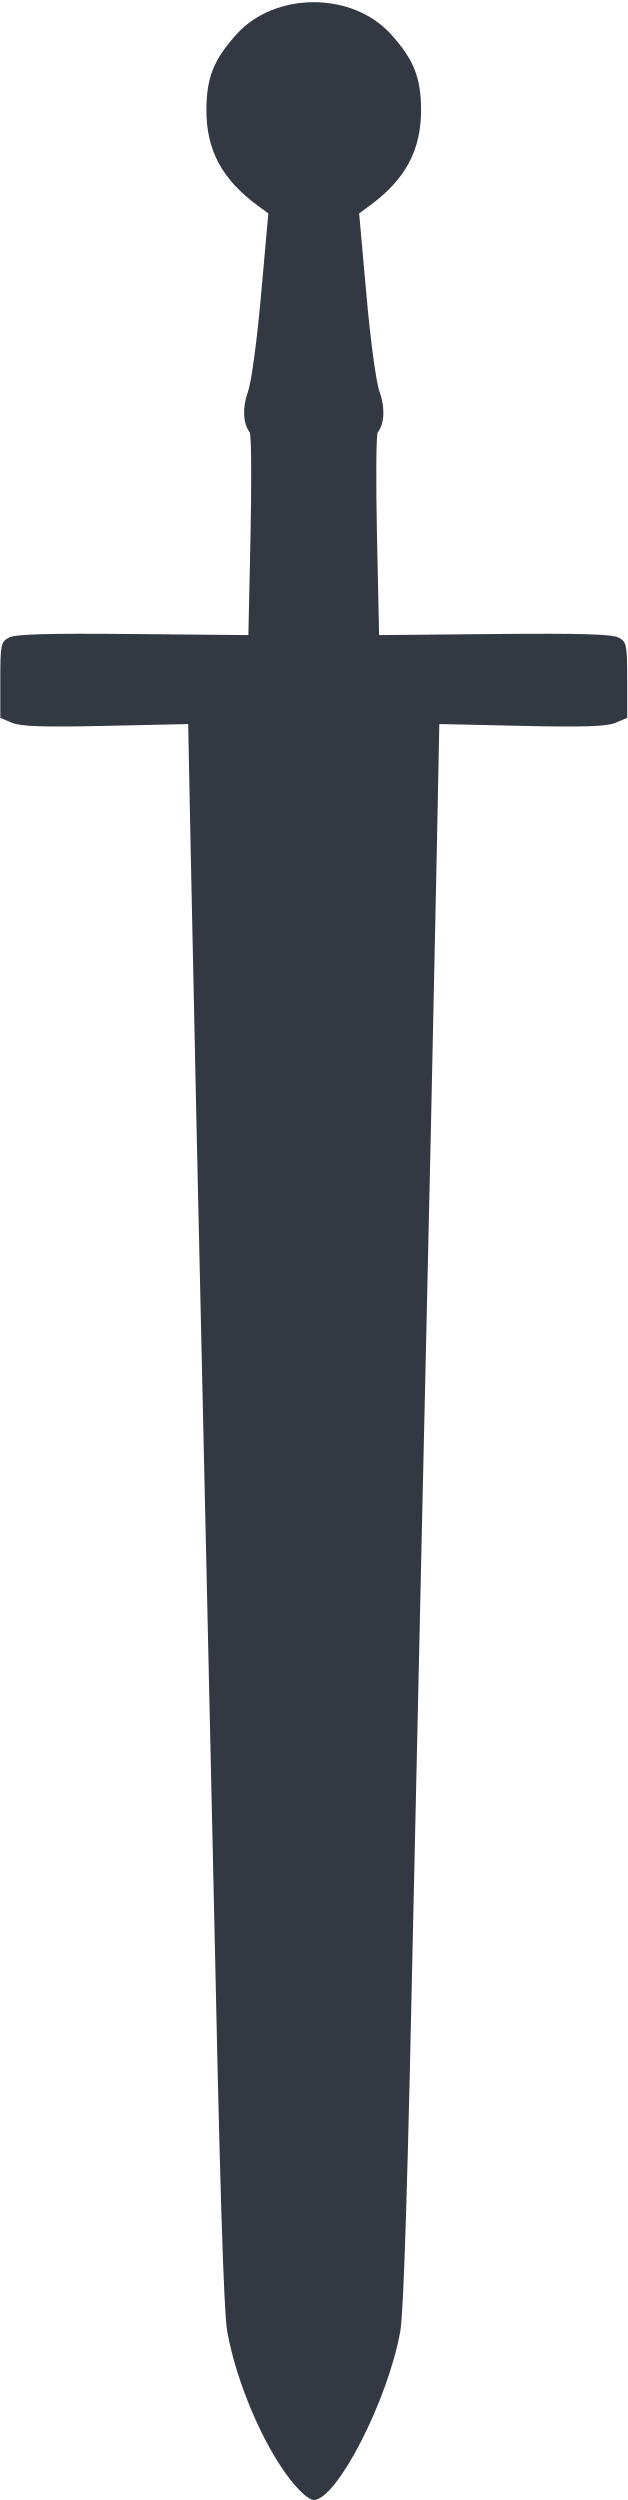
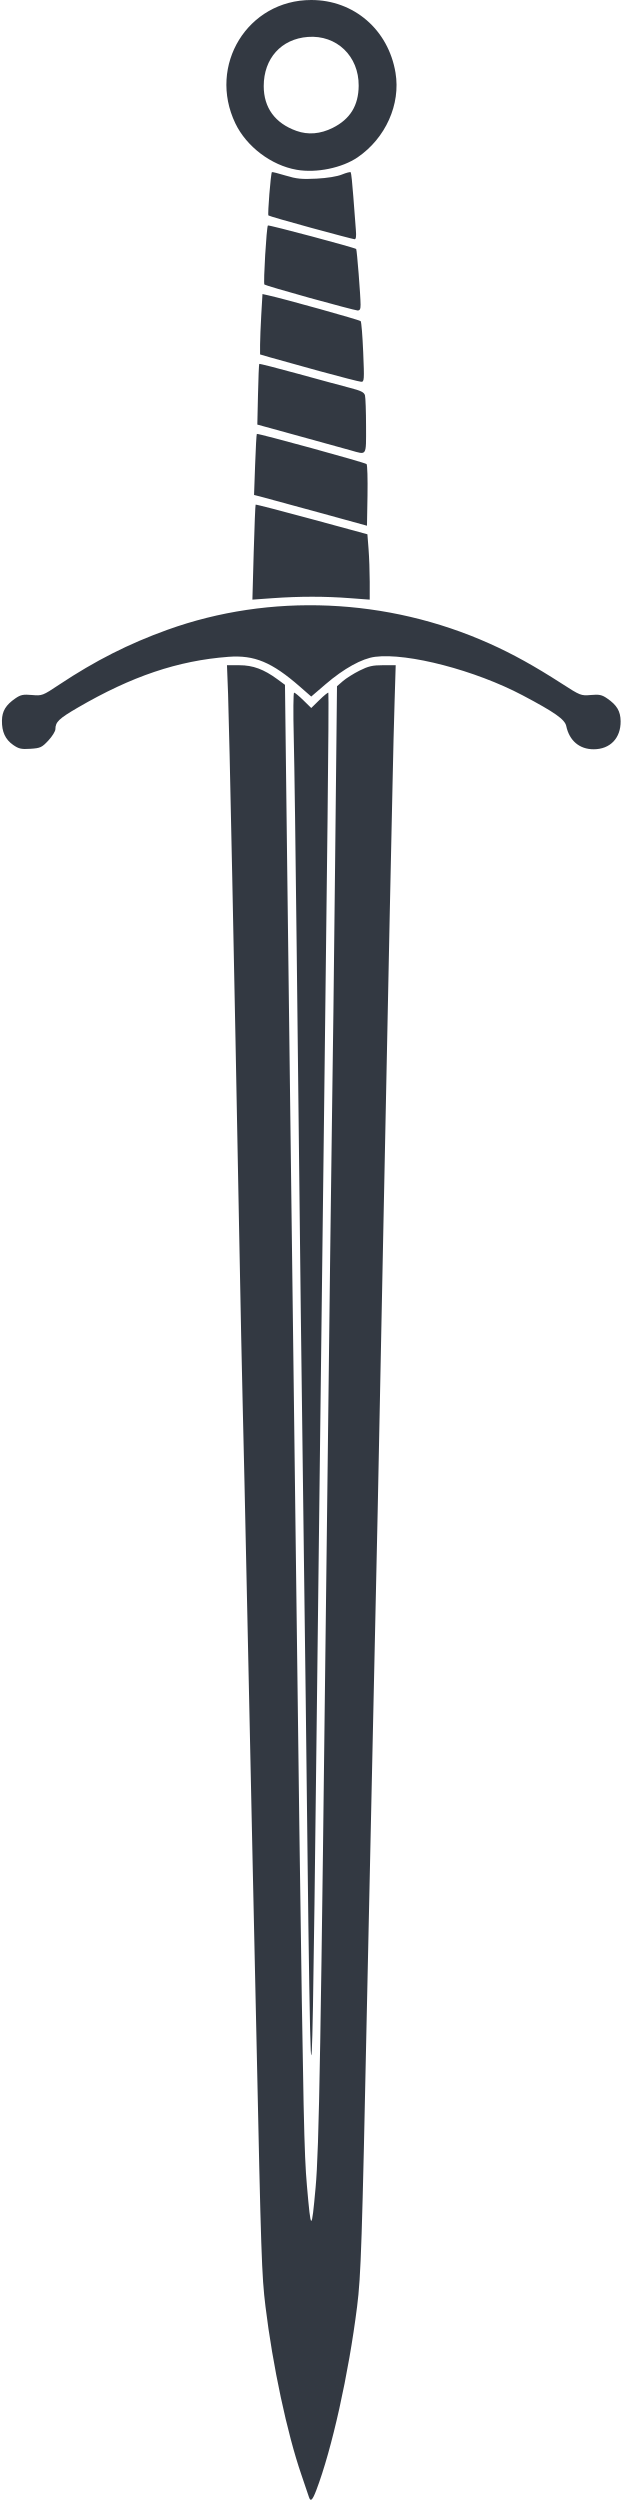
- <svg xmlns="http://www.w3.org/2000/svg" viewBox="0 0 250.76 1000.00" width="251" height="1000">
-   <path d="M 116.21,992.14 C 105.20,978.20 94.34,952.74 90.75,932.46 C 89.36,924.59 87.76,872.46 85.35,756.80 C 84.89,734.78 83.52,673.26 82.30,620.09 C 79.27,487.28 77.31,398.08 76.14,339.30 L 75.15,289.62 L 42.24,290.35 C 17.28,290.90 8.21,290.61 4.67,289.12 L 0.00,287.15 L -0.00,272.03 C -0.00,257.90 0.22,256.78 3.40,255.04 C 5.93,253.66 18.59,253.29 53.02,253.61 L 99.23,254.04 L 100.09,214.25 C 100.56,192.37 100.42,173.79 99.77,172.96 C 97.06,169.46 96.77,162.95 99.04,156.78 C 100.41,153.05 102.65,136.53 104.32,117.82 L 107.21,85.35 L 103.08,82.33 C 88.68,71.80 82.38,60.05 82.44,43.81 C 82.49,31.05 85.41,23.76 94.49,13.71 C 109.94,-3.40 140.81,-3.40 156.27,13.71 C 165.35,23.76 168.27,31.05 168.31,43.81 C 168.37,60.05 162.08,71.80 147.68,82.33 L 143.54,85.35 L 146.44,117.82 C 148.10,136.53 150.34,153.05 151.72,156.78 C 153.99,162.95 153.69,169.46 150.98,172.96 C 150.34,173.79 150.20,192.37 150.67,214.25 L 151.52,254.04 L 197.74,253.61 C 232.17,253.29 244.82,253.66 247.36,255.04 C 250.53,256.78 250.76,257.90 250.76,272.03 L 250.76,287.15 L 246.09,289.12 C 242.54,290.61 233.48,290.90 208.51,290.35 L 175.61,289.62 L 174.62,339.30 C 173.45,398.08 171.49,487.28 168.45,620.09 C 167.24,673.26 165.87,734.78 165.41,756.80 C 163.00,872.46 161.39,924.59 160.00,932.46 C 155.15,959.92 134.61,1000.00 125.38,1000.00 C 123.62,1000.00 119.91,996.81 116.21,992.14 Z" fill="#333942" fill-rule="evenodd" />
+ <svg xmlns="http://www.w3.org/2000/svg" viewBox="0 0 248.54 1000.00" width="249" height="1000">
+   <path d="M 123.31,998.72 C 123.10,998.02 121.75,994.04 120.32,989.89 C 114.62,973.35 108.82,946.13 105.95,922.51 C 104.45,910.17 104.20,902.62 102.35,815.06 C 101.92,794.76 101.25,763.83 100.85,746.35 C 100.46,728.86 99.49,683.79 98.71,646.20 C 97.92,608.61 97.09,570.94 96.86,562.50 C 96.63,554.06 95.95,521.00 95.36,489.04 C 93.54,390.50 91.46,289.68 91.00,277.60 L 90.56,266.08 L 95.54,266.09 C 100.97,266.10 105.30,267.70 110.79,271.74 L 113.76,273.93 L 114.65,346.94 C 115.14,387.10 115.86,444.46 116.25,474.42 C 116.64,504.37 117.44,567.85 118.03,615.50 C 118.62,663.14 119.29,715.11 119.51,730.99 C 121.13,847.69 121.42,861.38 122.54,874.27 C 124.16,892.87 124.38,892.92 126.01,875.00 C 127.41,859.46 128.05,822.40 130.47,616.23 C 131.45,532.40 132.43,453.62 132.64,441.15 C 132.86,428.69 133.38,386.09 133.80,346.49 L 134.57,274.49 L 136.91,272.45 C 138.20,271.33 141.20,269.44 143.57,268.25 C 147.12,266.47 148.81,266.08 152.97,266.08 L 158.05,266.08 L 157.62,280.15 C 157.37,287.89 157.00,302.94 156.79,313.60 C 156.57,324.25 156.07,347.61 155.67,365.50 C 155.28,383.39 154.13,439.64 153.13,490.50 C 151.19,589.19 150.46,624.46 148.76,700.29 C 148.17,726.63 147.18,772.35 146.56,801.90 C 144.57,897.57 144.16,910.31 142.62,922.53 C 139.22,949.64 132.52,979.77 126.26,996.16 C 124.72,1000.19 123.97,1000.85 123.31,998.72 Z M 124.07,820.18 C 123.78,815.55 123.21,781.01 122.80,743.42 C 122.39,705.83 121.73,651.55 121.33,622.81 C 120.58,568.65 119.69,493.41 118.44,379.02 C 118.04,342.43 117.52,304.52 117.27,294.77 C 117.03,285.02 117.09,277.05 117.41,277.05 C 117.74,277.05 119.41,278.43 121.13,280.12 L 124.27,283.20 L 127.54,279.99 C 129.34,278.22 130.95,276.92 131.11,277.09 C 131.26,277.27 131.12,299.78 130.80,327.12 C 130.47,354.46 129.84,407.09 129.41,444.08 C 128.97,481.07 128.30,536.33 127.92,566.89 C 127.54,597.44 126.86,653.53 126.42,691.52 C 125.07,806.93 124.65,829.63 124.07,820.18 Z M 5.04,297.98 C 1.89,295.79 0.48,292.72 0.55,288.21 C 0.61,284.44 2.10,281.98 5.92,279.35 C 8.03,277.90 9.04,277.69 12.54,278.00 C 16.63,278.35 16.78,278.30 23.51,273.82 C 37.86,264.28 51.26,257.49 66.76,251.91 C 107.87,237.12 154.67,239.12 195.54,257.41 C 204.82,261.56 213.53,266.39 224.42,273.40 C 231.95,278.26 232.16,278.34 236.11,278.00 C 239.48,277.70 240.53,277.92 242.62,279.36 C 246.53,282.04 247.97,284.47 248.02,288.48 C 248.10,295.26 243.82,299.71 237.23,299.71 C 231.55,299.71 227.51,296.28 226.27,290.42 C 225.71,287.76 221.65,284.91 208.78,278.11 C 189.88,268.13 162.88,261.08 149.84,262.72 C 144.59,263.37 137.30,267.41 129.93,273.75 L 124.26,278.62 L 119.70,274.63 C 108.50,264.85 101.54,261.95 91.13,262.73 C 70.92,264.26 52.45,270.49 30.87,283.06 C 23.33,287.45 21.93,288.80 21.93,291.65 C 21.93,292.49 20.66,294.55 19.11,296.21 C 16.52,298.98 15.93,299.26 11.98,299.52 C 8.30,299.76 7.29,299.54 5.04,297.98 Z M 101.25,220.99 C 101.55,210.61 101.89,202.00 102.02,201.86 C 102.14,201.72 112.26,204.33 124.49,207.66 L 146.73,213.71 L 147.19,219.61 C 147.45,222.86 147.65,228.74 147.66,232.69 L 147.66,239.86 L 139.80,239.27 C 129.84,238.51 119.59,238.51 109.02,239.26 L 100.73,239.85 L 101.25,220.99 Z M 127.19,204.96 C 116.54,202.03 106.37,199.26 104.60,198.81 L 101.39,197.98 L 101.82,185.91 C 102.05,179.26 102.36,173.71 102.50,173.57 C 102.85,173.22 145.70,184.98 146.40,185.63 C 146.71,185.91 146.88,191.58 146.77,198.22 L 146.56,210.29 L 127.19,204.96 Z M 139.99,180.12 C 137.98,179.55 128.76,177.00 119.52,174.46 L 102.70,169.83 L 102.97,157.83 C 103.11,151.23 103.34,145.72 103.47,145.57 C 103.61,145.43 110.56,147.20 118.93,149.50 C 127.29,151.81 136.66,154.34 139.74,155.14 C 144.19,156.29 145.42,156.90 145.76,158.15 C 145.99,159.02 146.18,164.57 146.19,170.50 C 146.20,182.69 146.64,182.00 139.99,180.12 Z M 127.56,148.44 C 119.12,146.12 110.32,143.67 108.00,143.00 L 103.80,141.77 L 103.80,137.95 C 103.81,135.86 104.02,130.42 104.28,125.88 L 104.76,117.62 L 107.02,118.12 C 113.19,119.47 143.59,127.96 144.04,128.45 C 144.33,128.76 144.78,134.37 145.05,140.90 C 145.52,152.06 145.47,152.77 144.23,152.71 C 143.50,152.68 136.00,150.75 127.56,148.44 Z M 123.71,119.18 C 113.96,116.47 105.78,114.06 105.53,113.81 C 105.04,113.32 106.38,90.75 106.93,90.19 C 107.26,89.87 141.68,99.04 142.24,99.60 C 142.54,99.90 144.00,118.34 144.00,121.89 C 144.01,123.70 143.70,124.25 142.73,124.18 C 142.02,124.13 133.47,121.88 123.71,119.18 Z M 124.12,91.10 C 115.00,88.61 107.35,86.40 107.14,86.18 C 106.75,85.80 108.08,69.31 108.53,68.85 C 108.66,68.73 111.13,69.34 114.03,70.23 C 118.42,71.56 120.48,71.76 126.35,71.46 C 130.61,71.24 134.65,70.59 136.54,69.81 C 138.27,69.11 139.85,68.70 140.05,68.90 C 140.26,69.11 140.73,73.51 141.10,78.68 C 141.48,83.85 141.93,89.81 142.11,91.92 C 142.34,94.59 142.17,95.74 141.58,95.69 C 141.10,95.66 133.25,93.59 124.12,91.10 Z M 118.42,67.91 C 108.29,66.15 98.38,58.65 93.92,49.37 C 82.77,26.14 98.84,0.00 124.27,-0.00 C 141.35,-0.00 155.13,11.91 157.98,29.13 C 160.06,41.74 154.03,55.21 142.88,62.89 C 136.64,67.18 126.35,69.30 118.42,67.91 Z M 132.85,51.15 C 139.82,47.67 143.18,42.22 143.24,34.30 C 143.34,22.46 134.43,13.90 122.92,14.77 C 112.27,15.57 105.26,23.38 105.26,34.44 C 105.26,43.09 109.79,49.30 118.34,52.35 C 122.99,54.02 127.93,53.61 132.85,51.15 Z" fill="#333942" fill-rule="evenodd" />
</svg>
